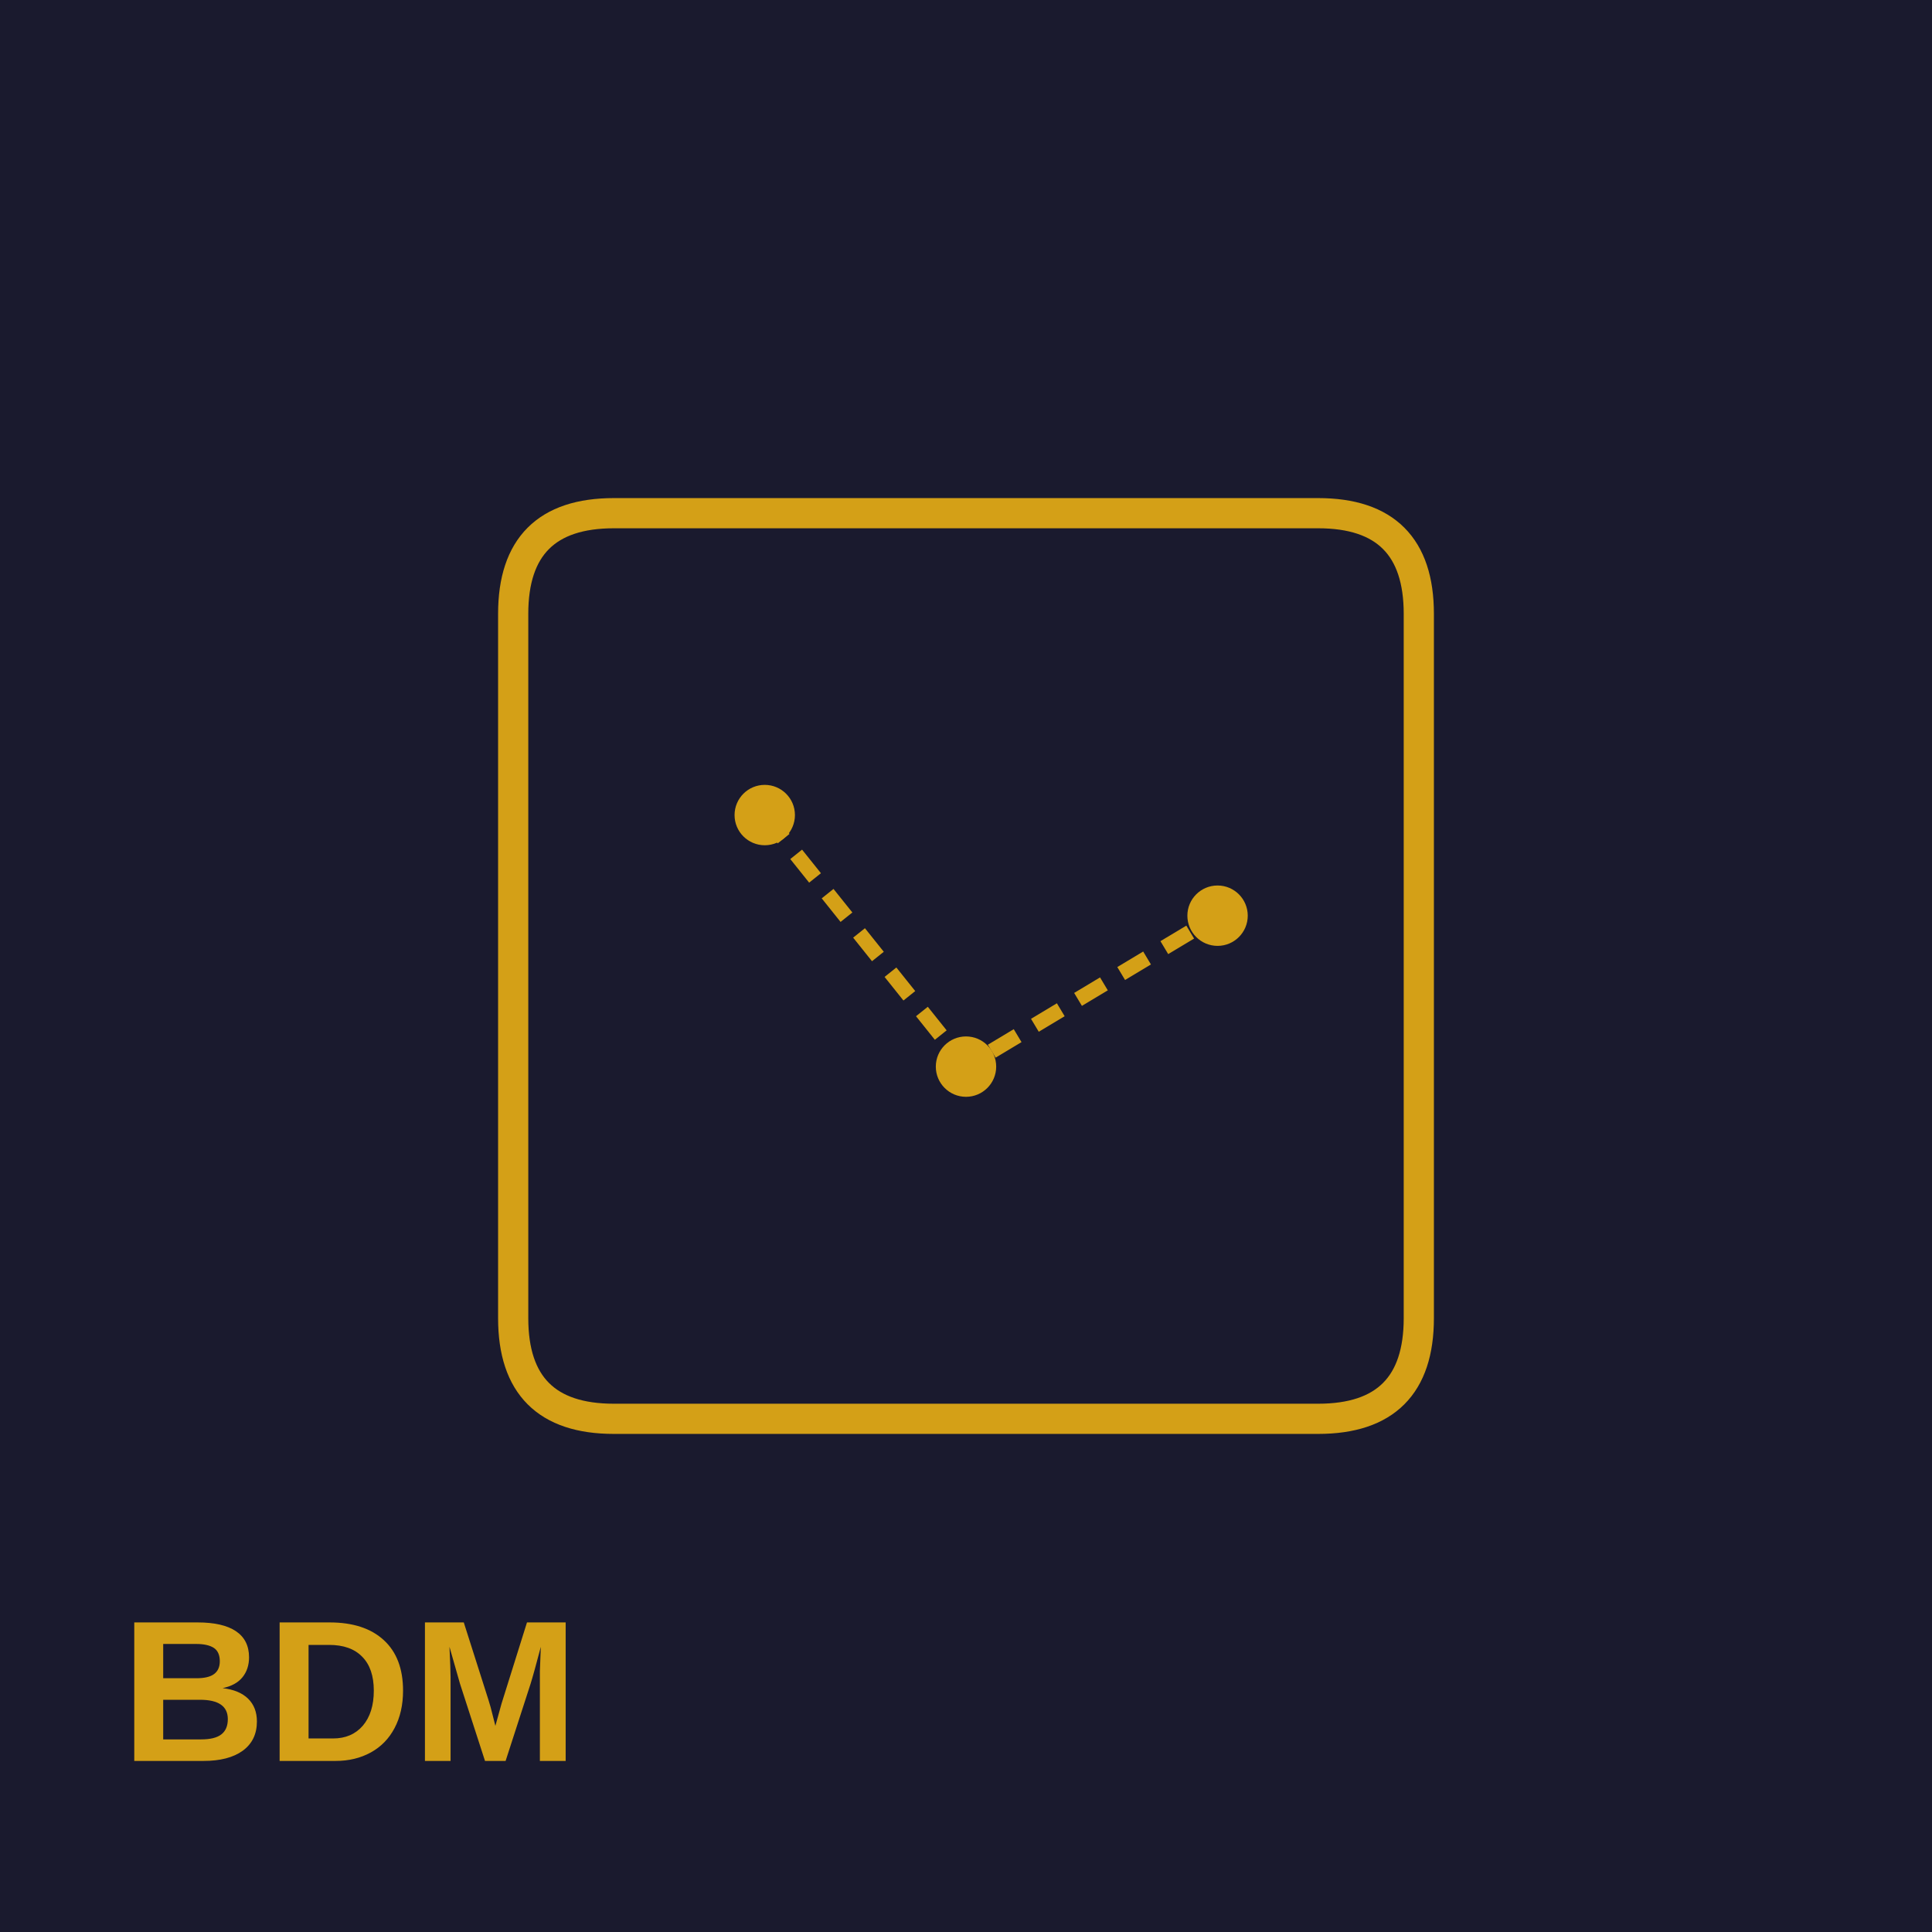
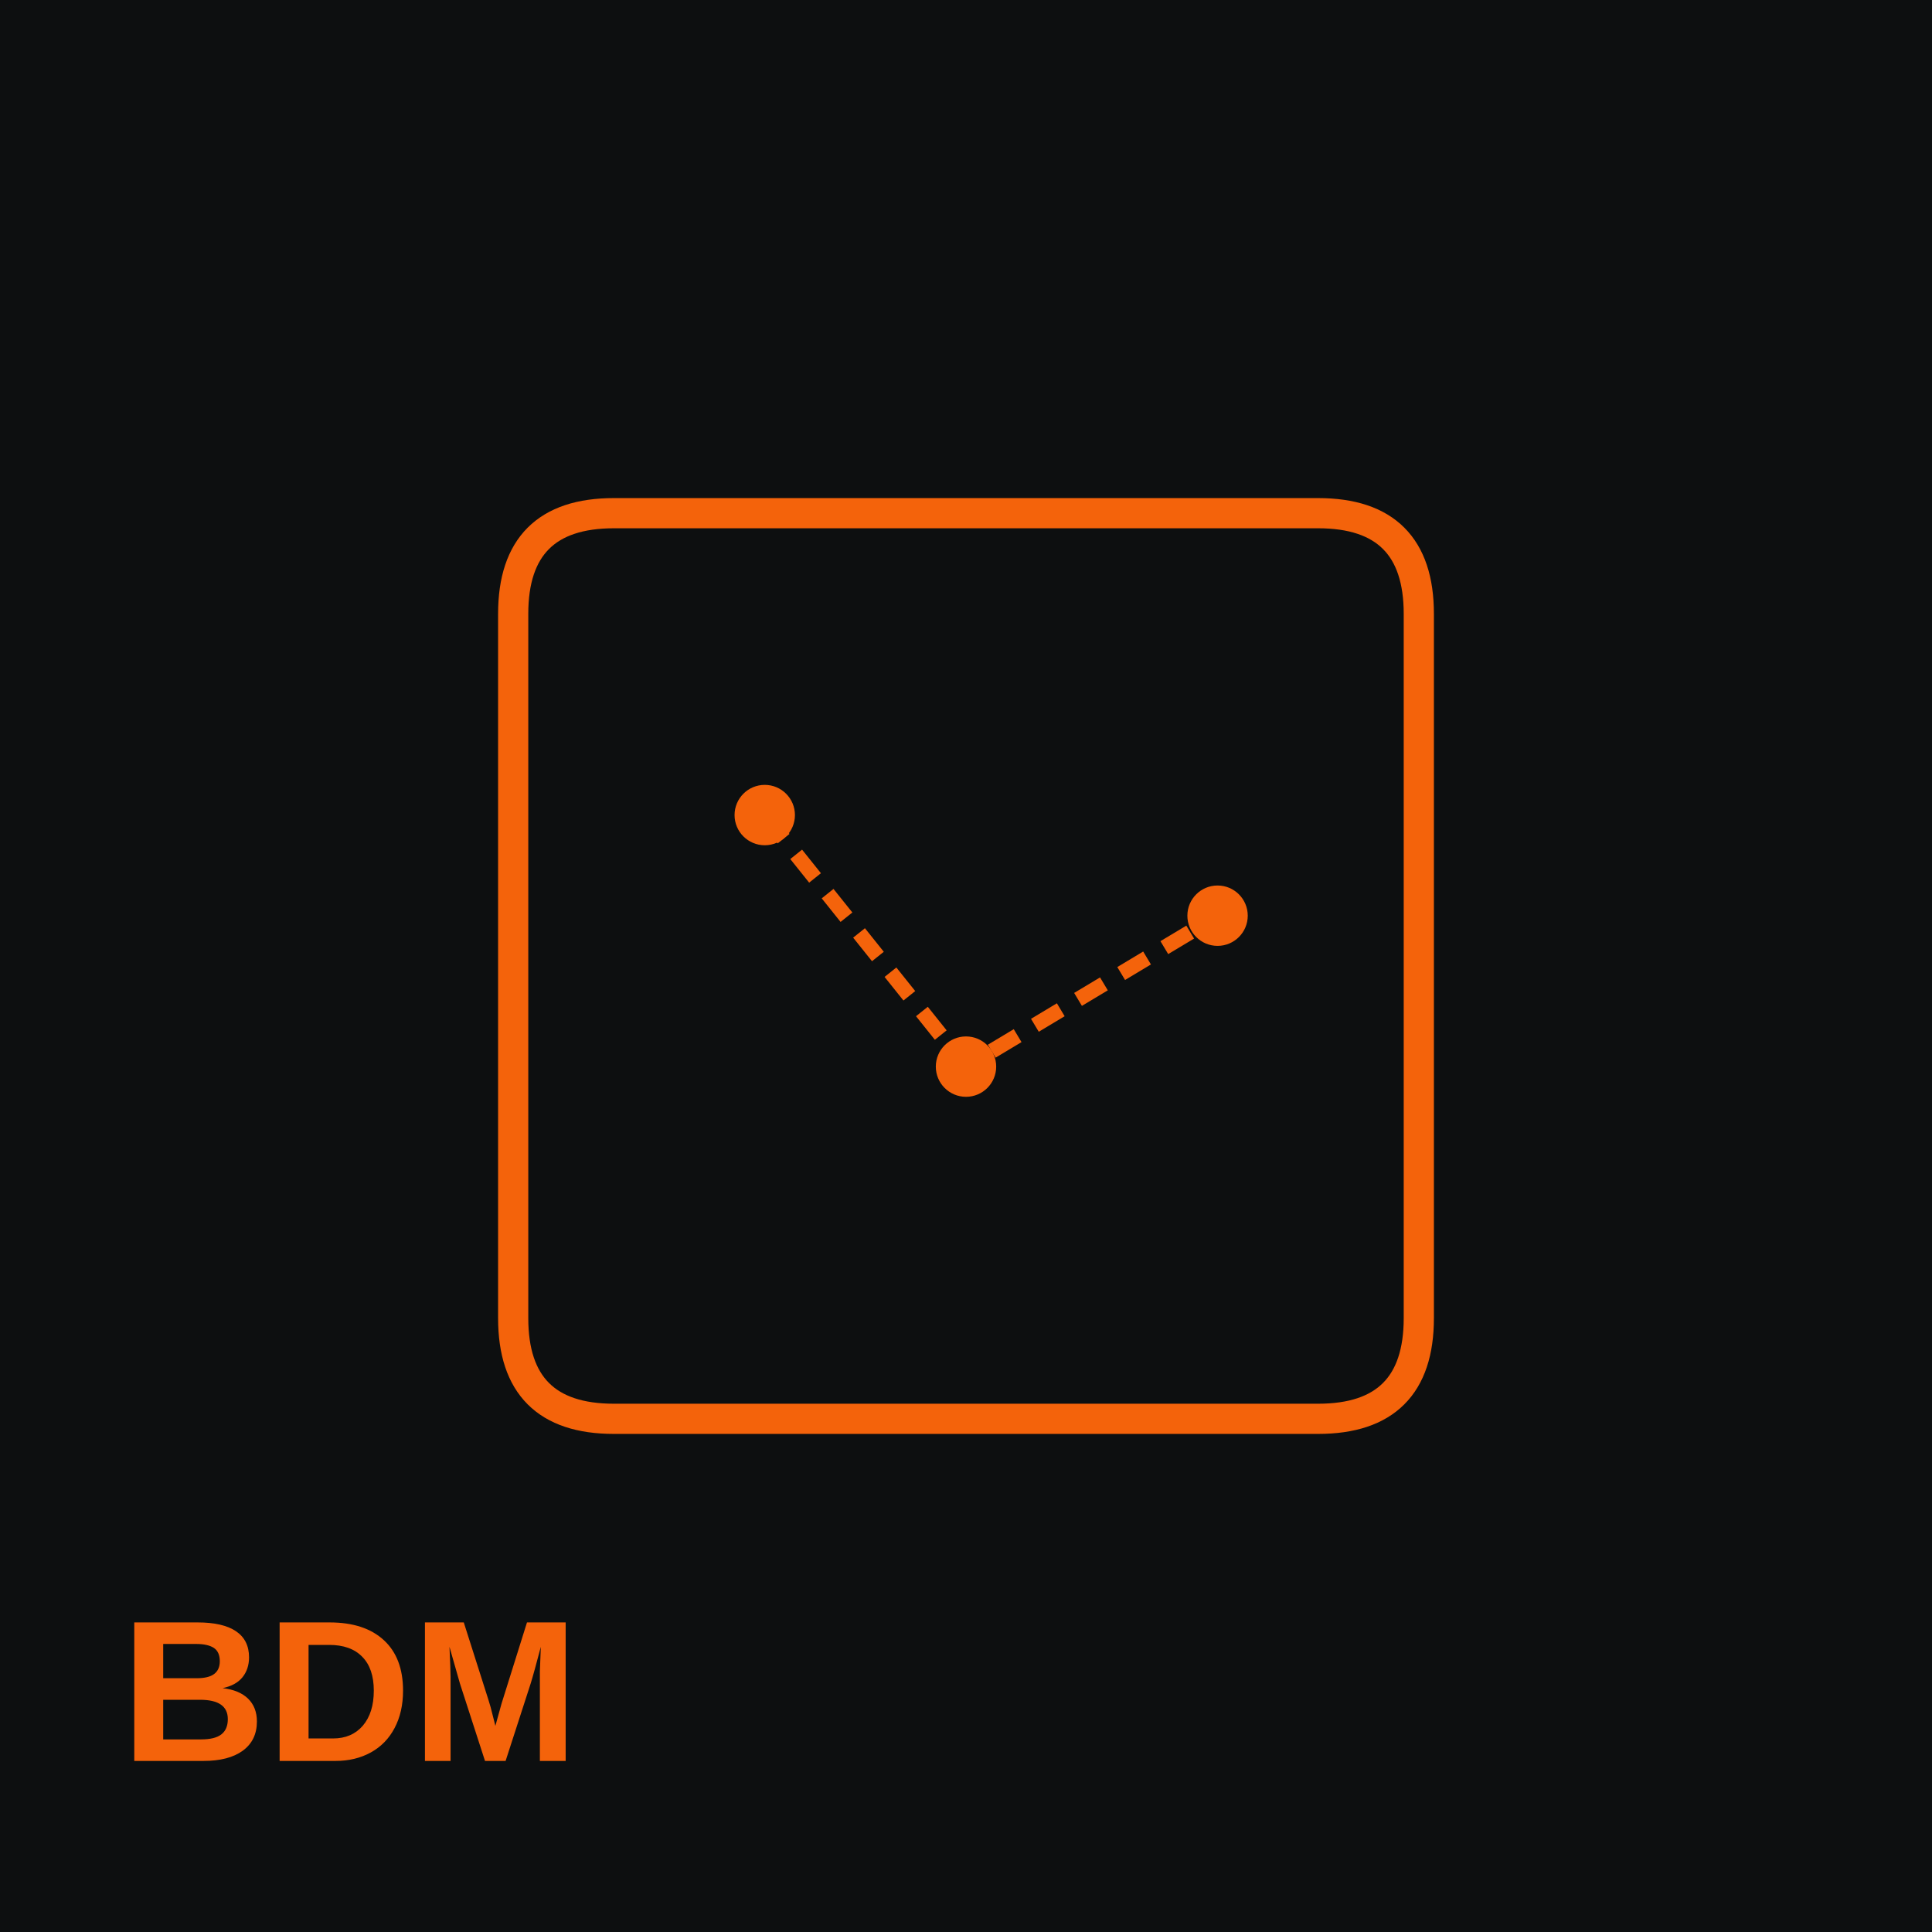
<svg xmlns="http://www.w3.org/2000/svg" viewBox="0 0 192 192">
-   <rect width="192" height="192" fill="#1a1a2e" rx="0" />
+   <rect width="192" height="192" fill="#0D0F10" rx="0" />
  <g transform="translate(96, 96)">
-     <path d="M -45 -35 Q -45 -45 -35 -45 L 35 -45 Q 45 -45 45 -35 L 45 35 Q 45 45 35 45 L -35 45 Q -45 45 -45 35 Z" fill="none" stroke="#d4a017" stroke-width="3" />
-     <circle cx="-20" cy="-15" r="3" fill="#d4a017" />
-     <circle cx="0" cy="10" r="3" fill="#d4a017" />
-     <circle cx="25" cy="-5" r="3" fill="#d4a017" />
-     <path d="M -20 -15 L 0 10 L 25 -5" stroke="#d4a017" stroke-width="1.5" fill="none" stroke-dasharray="3,2" />
+     <path d="M -45 -35 Q -45 -45 -35 -45 L 35 -45 Q 45 -45 45 -35 L 45 35 Q 45 45 35 45 L -35 45 Q -45 45 -45 35 Z" fill="none" stroke="#F4630B" stroke-width="3" />
+     <circle cx="-20" cy="-15" r="3" fill="#F4630B" />
+     <circle cx="0" cy="10" r="3" fill="#F4630B" />
+     <circle cx="25" cy="-5" r="3" fill="#F4630B" />
+     <path d="M -20 -15 L 0 10 L 25 -5" stroke="#F4630B" stroke-width="1.5" fill="none" stroke-dasharray="3,2" />
  </g>
-   <text x="12" y="175" font-family="Arial, sans-serif" font-weight="bold" font-size="20" fill="#d4a017">BDM</text>
+   <text x="12" y="175" font-family="Arial, sans-serif" font-weight="bold" font-size="20" fill="#F4630B">BDM</text>
</svg>
